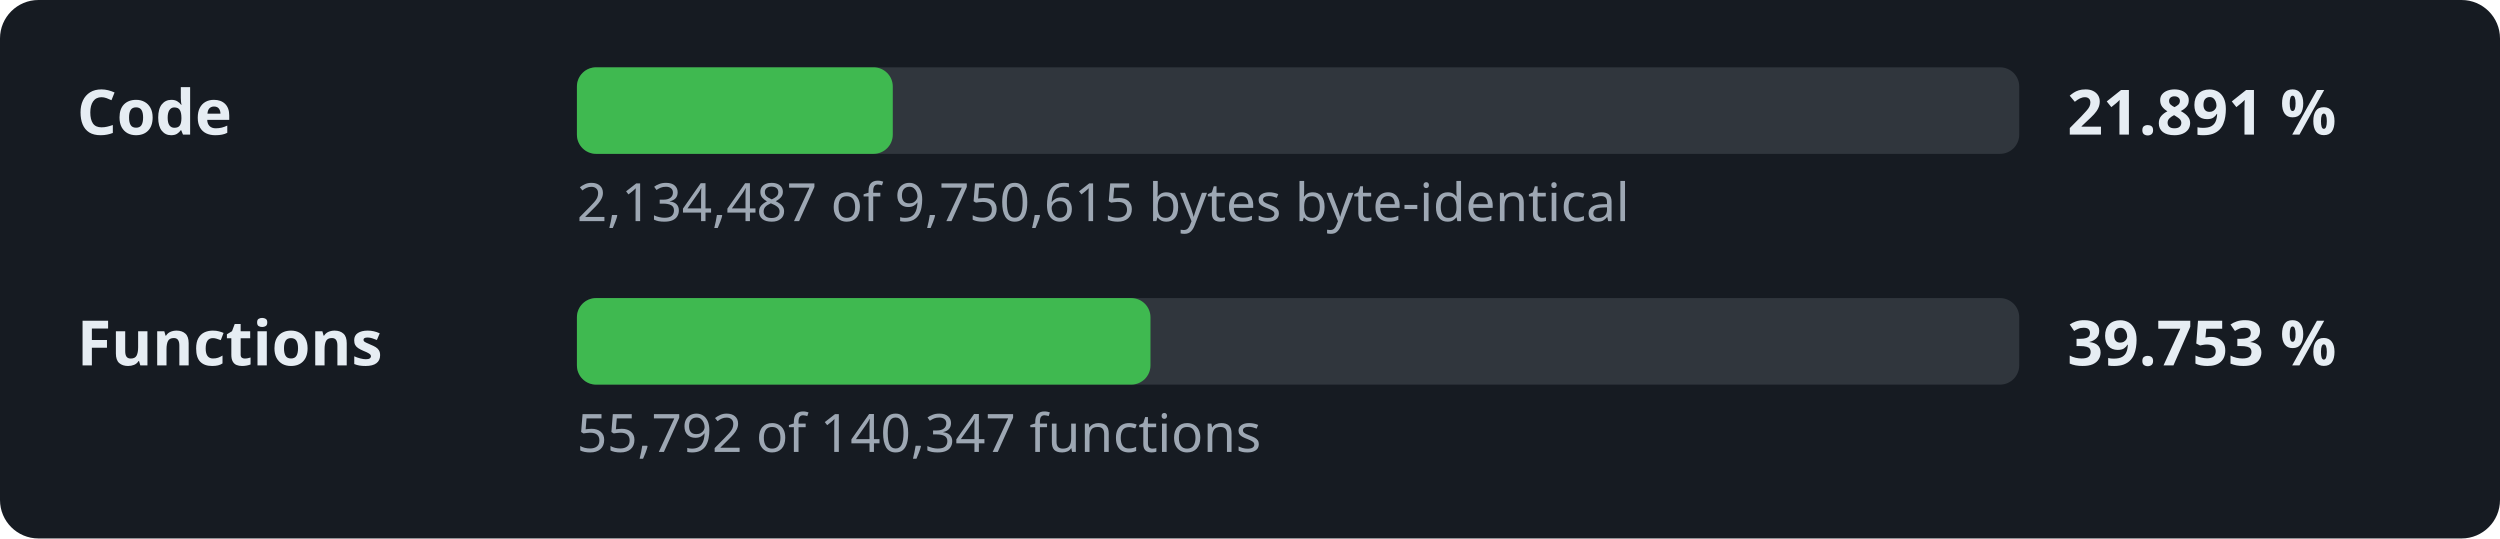
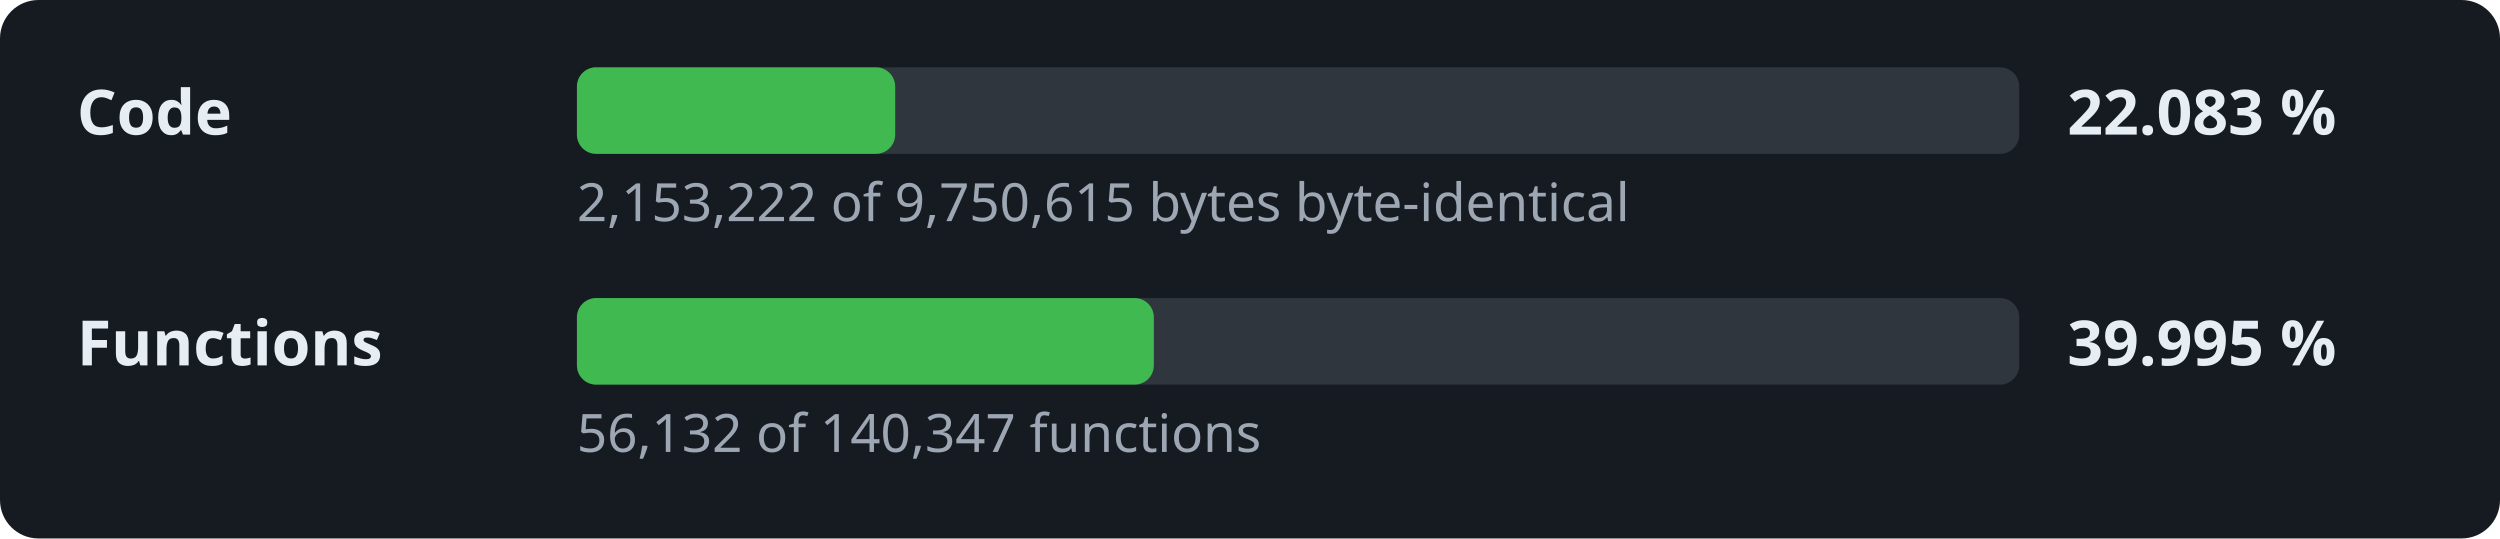
- <svg xmlns="http://www.w3.org/2000/svg" width="520" height="112" viewBox="0 0 520 112" role="img" aria-label="Decompilation progress: 21.891 % of the code">
+ <svg xmlns="http://www.w3.org/2000/svg" width="520" height="112" viewBox="0 0 520 112" role="img" aria-label="Decompilation progress: 22.083 % of the code">
  <style>.l,.v{font:600 13px sans-serif;fill:#e6edf3}.d{font:11px sans-serif;fill:#9da7b3}.t{fill:#30363d}.f{fill:#3fb950}</style>
  <rect width="520" height="112" rx="8" fill="#161b22" />
  <text x="16" y="28" class="l">Code</text>
  <rect x="120" y="14" width="300" height="18" rx="4" class="t" />
-   <rect x="120" y="14" width="65.7" height="18" rx="4" class="f" />
-   <text x="430" y="28" class="v">21.891 %</text>
-   <text x="120" y="46" class="d">2,134,487 of 9,750,615 bytes byte-identical</text>
+   <rect x="120" y="14" width="66.2" height="18" rx="4" class="f" />
+   <text x="430" y="28" class="v">22.083 %</text>
+   <text x="120" y="46" class="d">2,153,222 of 9,750,615 bytes byte-identical</text>
  <text x="16" y="76" class="l">Functions</text>
  <rect x="120" y="62" width="300" height="18" rx="4" class="t" />
-   <rect x="120" y="62" width="119.3" height="18" rx="4" class="f" />
-   <text x="430" y="76" class="v">39.753 %</text>
-   <text x="120" y="94" class="d">55,792 of 140,347 functions</text>
+   <rect x="120" y="62" width="120.0" height="18" rx="4" class="f" />
+   <text x="430" y="76" class="v">39.995 %</text>
+   <text x="120" y="94" class="d">56,132 of 140,347 functions</text>
</svg>
